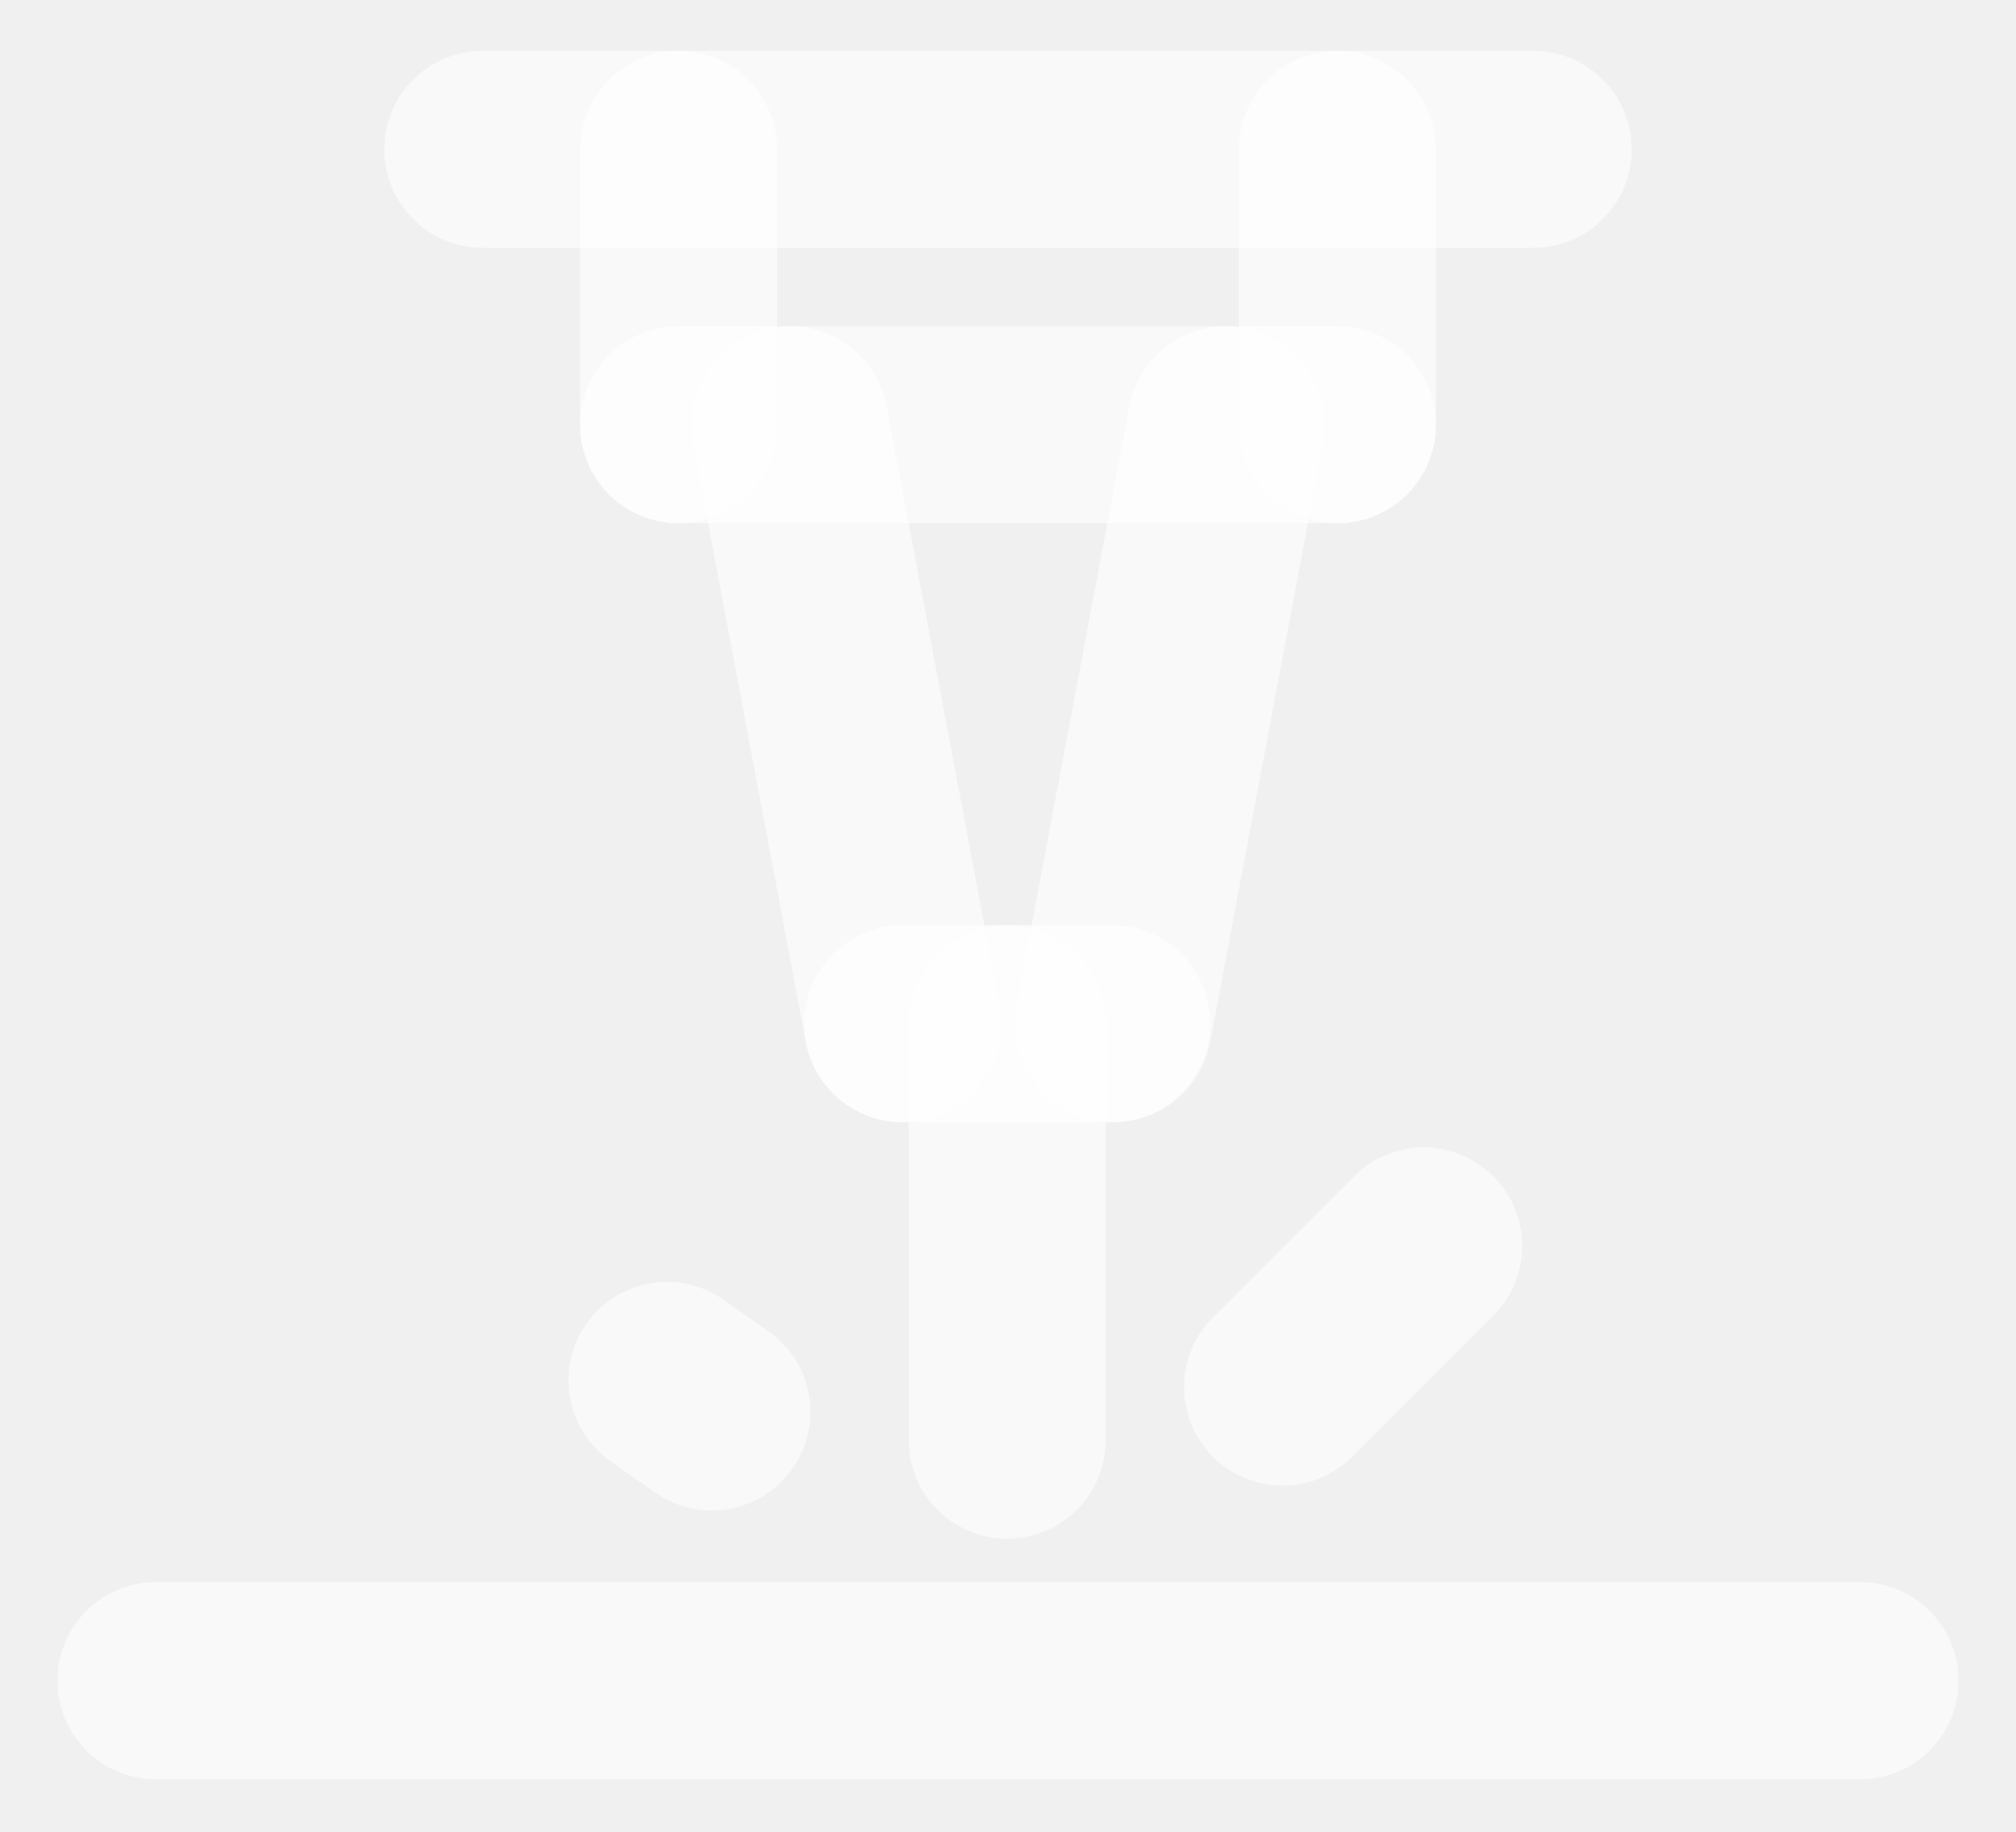
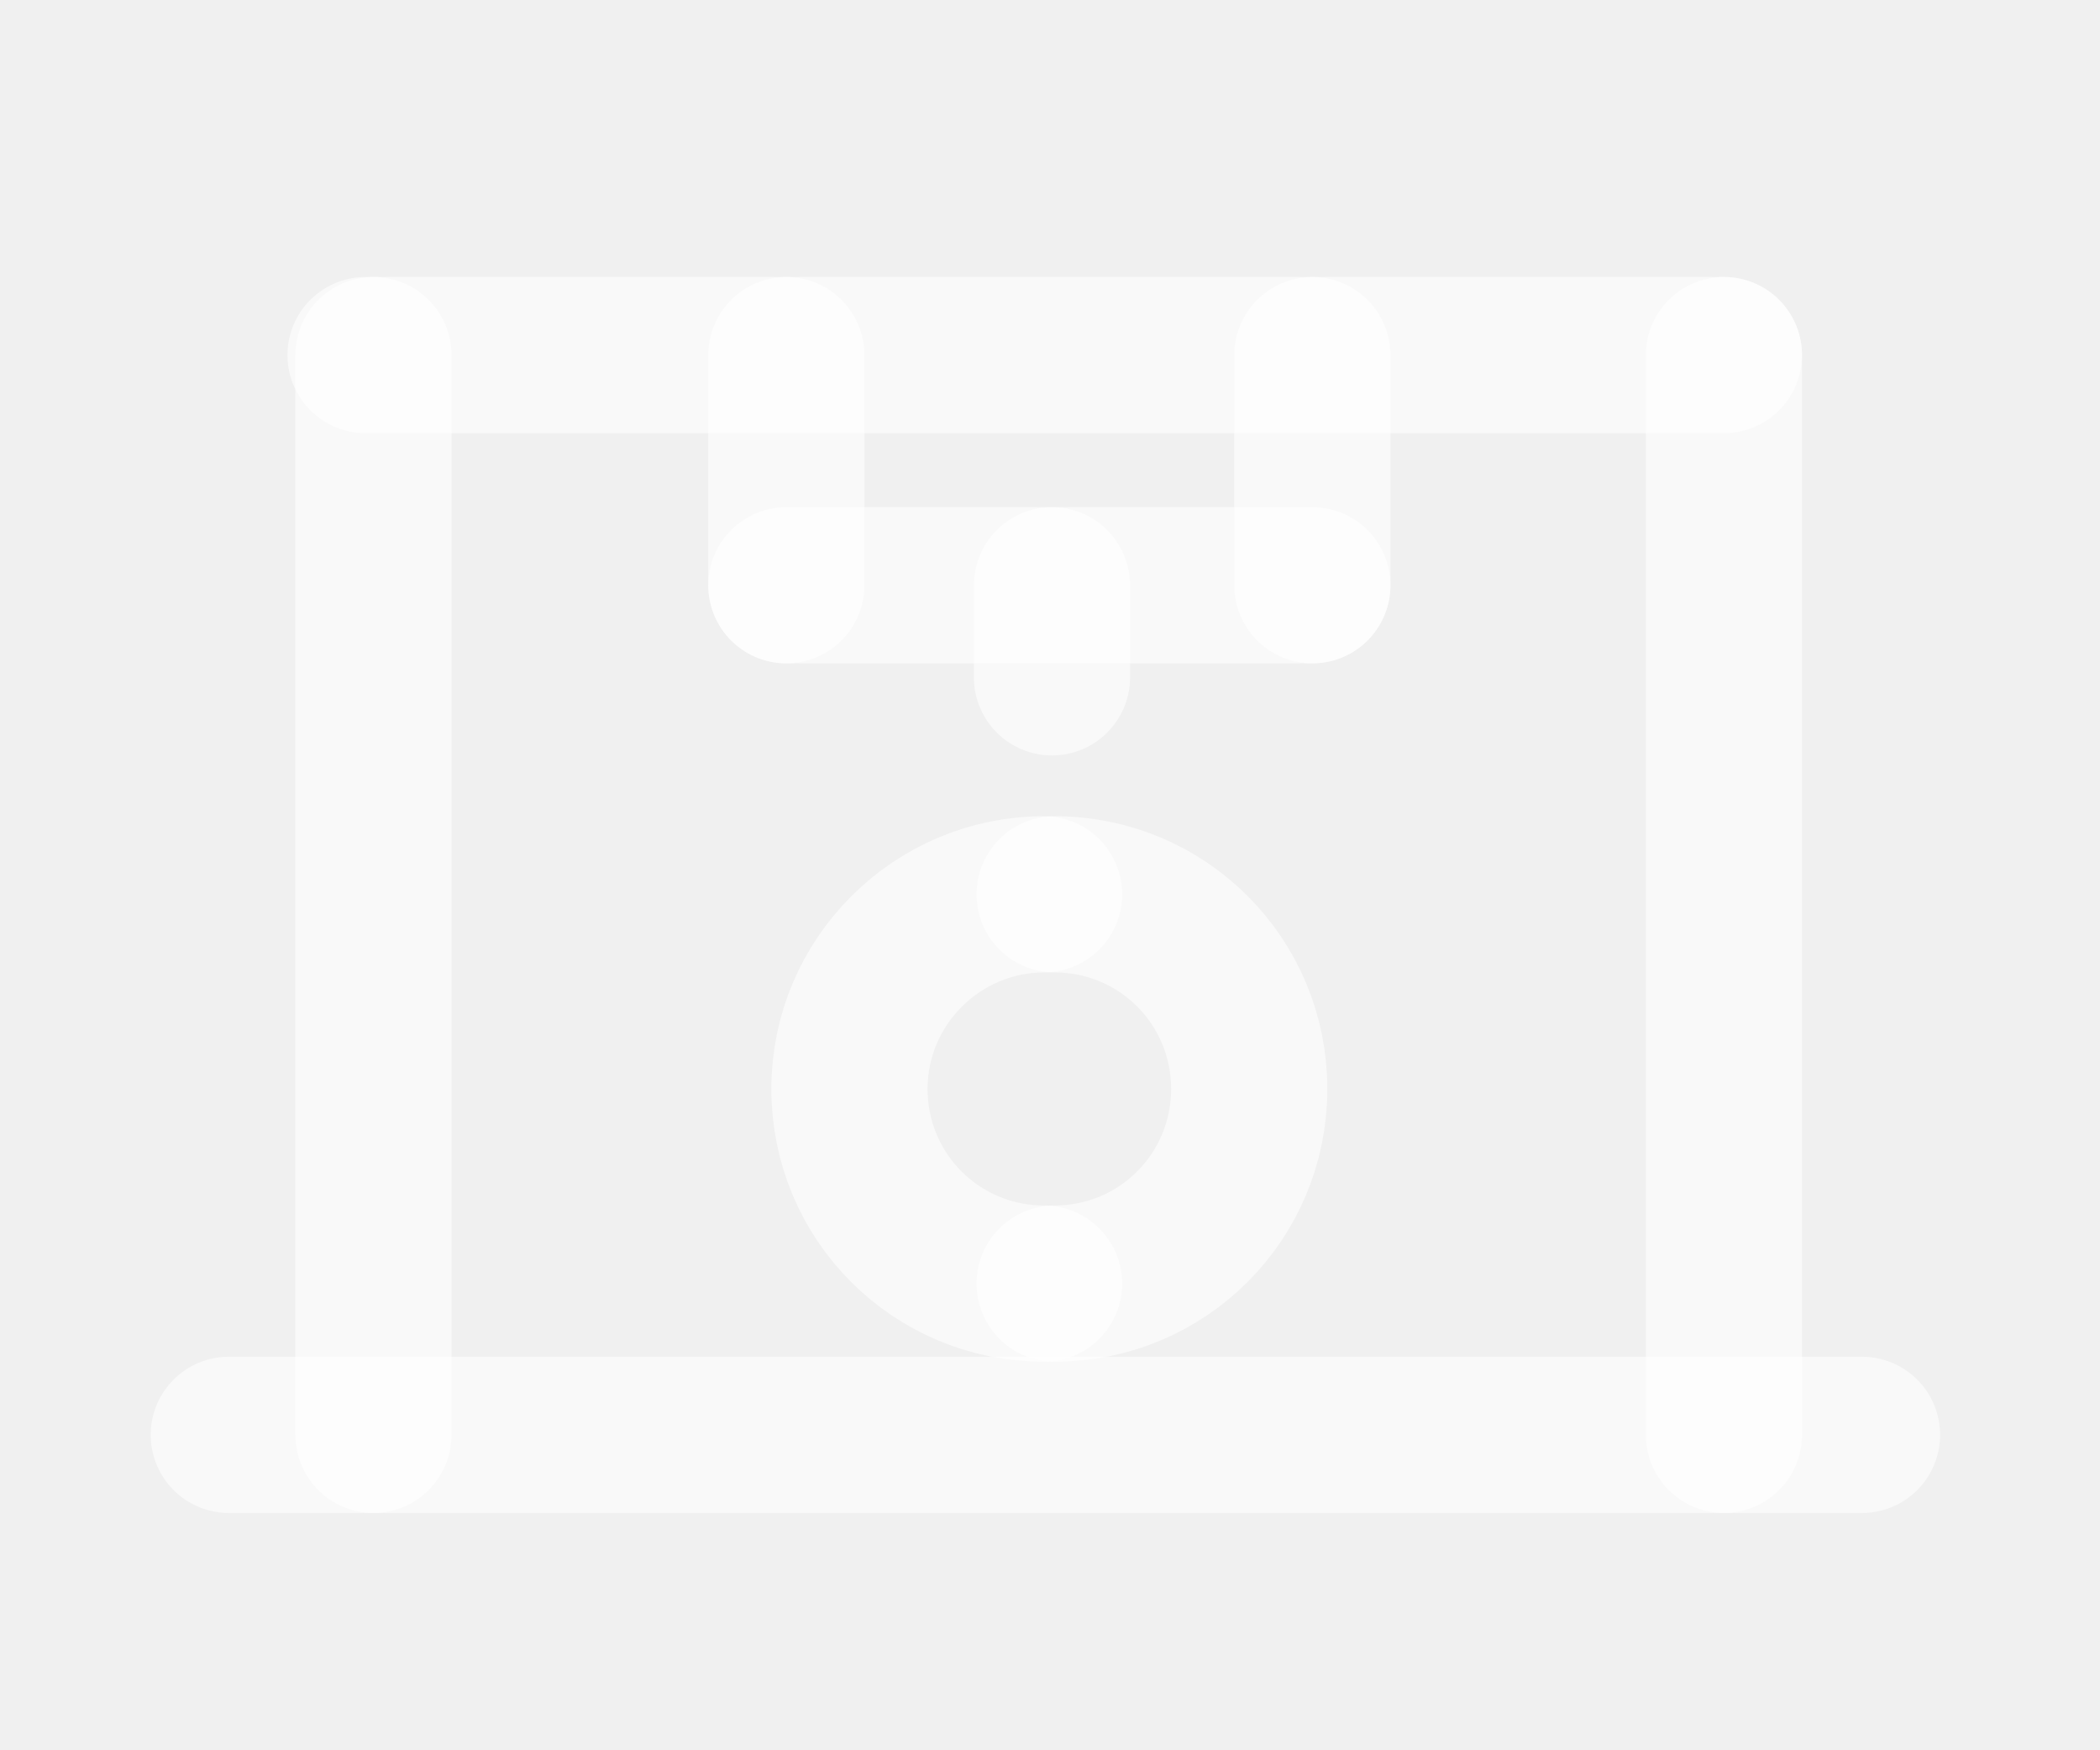
- <svg xmlns="http://www.w3.org/2000/svg" version="1.1" x="0px" y="0px" viewBox="0 0 121.5 110.4" style="enable-background:new 0 0 121.5 110.4;" xml:space="preserve">
+ <svg xmlns="http://www.w3.org/2000/svg" version="1.1" x="0px" y="0px" viewBox="0 0 159.7 133" style="enable-background:new 0 0 159.7 133;" xml:space="preserve">
  <style type="text/css">
- 	.st0{opacity:0.6;fill:none;stroke:#FFFFFF;stroke-width:11.879;stroke-linecap:round;stroke-miterlimit:10;}
- 	.st1{opacity:0.6;}
- 	.st2{fill:none;stroke:#FFFFFF;stroke-width:11.879;stroke-linecap:round;stroke-miterlimit:10;}
- 	.st3{opacity:0.56;fill:#FFFFFF;}
- 	.st4{fill:none;stroke:#FFFFFF;stroke-width:3;stroke-linecap:round;stroke-miterlimit:10;}
- 	.st5{opacity:0.55;fill:none;stroke:#FFFFFF;stroke-width:9.659;stroke-linecap:round;stroke-miterlimit:10;}
- 	
- 		.st6{opacity:0.55;fill:none;stroke:#FFFFFF;stroke-width:7.727;stroke-linecap:round;stroke-linejoin:round;stroke-miterlimit:10;}
- 	
- 		.st7{opacity:0.55;fill:#FFFFFF;stroke:#FFFFFF;stroke-width:7.727;stroke-linecap:round;stroke-linejoin:round;stroke-miterlimit:10;}
- 	.st8{fill:none;stroke:#4667FF;stroke-width:15.822;stroke-linecap:round;stroke-miterlimit:10;}
- 	.st9{fill:none;stroke:#F15A29;stroke-width:15.822;stroke-linecap:round;stroke-miterlimit:10;}
- 	.st10{fill:none;stroke:#F15A29;stroke-width:5.815;stroke-linecap:round;stroke-miterlimit:10;}
- 	.st11{fill:none;stroke:#4667FF;stroke-width:5.815;stroke-linecap:round;stroke-miterlimit:10;}
- 	.st12{fill:#F15A29;}
- 	.st13{fill:#FFFFFF;}
+ 	.st0{opacity:0.75;fill:#4667FF;}
+ 	.st1{fill:#FFD92E;}
+ 	.st2{fill:#4667FF;}
+ 	.st3{fill:#FFFFFF;}
+ 	.st4{fill:none;stroke:#FFFFFF;stroke-width:3;stroke-miterlimit:10;}
+ 	.st5{fill:none;stroke:#FFFFFF;stroke-width:3;stroke-linecap:round;stroke-miterlimit:10;}
+ 	.st6{fill:none;stroke:#4F5252;stroke-width:3;stroke-miterlimit:10;}
+ 	.st7{fill:#4F5252;}
+ 	.st8{fill:none;stroke:#FFFFFF;stroke-miterlimit:10;}
+ 	.st9{fill:#F15A29;}
+ 	.st10{fill:#19191A;}
+ 	.st11{fill:none;stroke:#DDDDDC;stroke-miterlimit:10;}
+ 	.st12{fill:#DDDDDC;}
+ 	.st13{opacity:0.6;fill:none;stroke:#FFFFFF;stroke-width:11.879;stroke-linecap:round;stroke-miterlimit:10;}
+ 	.st14{opacity:0.6;}
+ 	.st15{fill:none;stroke:#FFFFFF;stroke-width:11.879;stroke-linecap:round;stroke-miterlimit:10;}
+ 	.st16{fill:#EFF0F1;}
+ 	.st17{fill:#939291;}
+ 	.st18{fill:none;stroke:#4667FF;stroke-width:15.822;stroke-linecap:round;stroke-miterlimit:10;}
+ 	.st19{fill:none;stroke:#F15A29;stroke-width:15.822;stroke-linecap:round;stroke-miterlimit:10;}
+ 	.st20{fill:none;stroke:#F15A29;stroke-width:5.815;stroke-linecap:round;stroke-miterlimit:10;}
+ 	.st21{fill:none;stroke:#4667FF;stroke-width:5.815;stroke-linecap:round;stroke-miterlimit:10;}
+ 	.st22{fill:#FFFFFF;stroke:#FFFFFF;stroke-width:1.496;stroke-miterlimit:10;}
+ 	.st23{opacity:0.76;fill:#FFFFFF;}
+ 	.st24{fill:none;stroke:#4667FF;stroke-width:3;stroke-miterlimit:10;}
+ 	.st25{clip-path:url(#SVGID_20_);}
+ 	.st26{clip-path:url(#SVGID_22_);}
+ 	.st27{opacity:0.6;fill:#FFFFFF;}
+ 	.st28{fill:#4F5252;stroke:#4F5252;stroke-width:2;stroke-miterlimit:10;}
+ 	.st29{fill:none;stroke:#4667FF;stroke-width:2;stroke-miterlimit:10;}
+ 	.st30{fill:#FFD92E;stroke:#4667FF;stroke-width:2;stroke-miterlimit:10;}
+ 	.st31{fill:#4667FF;stroke:#4667FF;stroke-width:0.5;stroke-miterlimit:10;}
+ 	.st32{fill:#4667FF;stroke:#4667FF;stroke-width:0.25;stroke-miterlimit:10;}
+ 	.st33{fill:none;stroke:#FFFFFF;stroke-width:2.329;stroke-linecap:round;stroke-miterlimit:10;}
+ 	.st34{fill:#19191A;stroke:#19191A;stroke-miterlimit:10;}
+ 	.st35{fill:none;stroke:#19191A;stroke-miterlimit:10;}
</style>
  <g id="Layer_4">
</g>
  <g id="Layer_3">
    <g>
-       <line class="st0" x1="60.7" y1="61.7" x2="60.7" y2="86.8" />
-       <line class="st0" x1="9.4" y1="101.3" x2="112.1" y2="101.3" />
-       <line class="st0" x1="77.3" y1="83.6" x2="85.8" y2="75.1" />
-       <line class="st0" x1="40.2" y1="83.2" x2="42.9" y2="85.1" />
-       <line class="st0" x1="54.4" y1="61.7" x2="67" y2="61.7" />
-       <line class="st0" x1="67.1" y1="61.7" x2="73.9" y2="25.6" />
-       <line class="st0" x1="54.4" y1="61.7" x2="47.6" y2="25.6" />
-       <line class="st0" x1="29.1" y1="9" x2="92.4" y2="9" />
-       <line class="st0" x1="40.9" y1="25.6" x2="40.9" y2="9" />
-       <line class="st0" x1="80.6" y1="25.6" x2="80.6" y2="9" />
-       <line class="st0" x1="40.9" y1="25.6" x2="80.6" y2="25.6" />
+       <g>
+         <g>
+           <g>
+             <line class="st13" x1="28.4" y1="27" x2="28.4" y2="109.1" />
+             <line class="st13" x1="131.1" y1="27" x2="131.1" y2="109.1" />
+             <line class="st13" x1="27.8" y1="27" x2="131.1" y2="27" />
+             <line class="st13" x1="17.4" y1="109.1" x2="141.6" y2="109.1" />
+             <path class="st13" d="M80.2,68c8.2,0,14.8,6.6,14.8,14.8s-6.6,14.8-14.8,14.8" />
+             <path class="st13" d="M79.4,97.6c-8.2,0-14.8-6.6-14.8-14.8S71.3,68,79.4,68" />
+             <line class="st13" x1="59.8" y1="27" x2="59.8" y2="44.5" />
+             <line class="st13" x1="99.8" y1="27" x2="99.8" y2="44.5" />
+             <line class="st13" x1="59.8" y1="44.5" x2="99.8" y2="44.5" />
+             <line class="st13" x1="80" y1="44.5" x2="80" y2="51.5" />
+           </g>
+         </g>
+       </g>
    </g>
  </g>
</svg>
